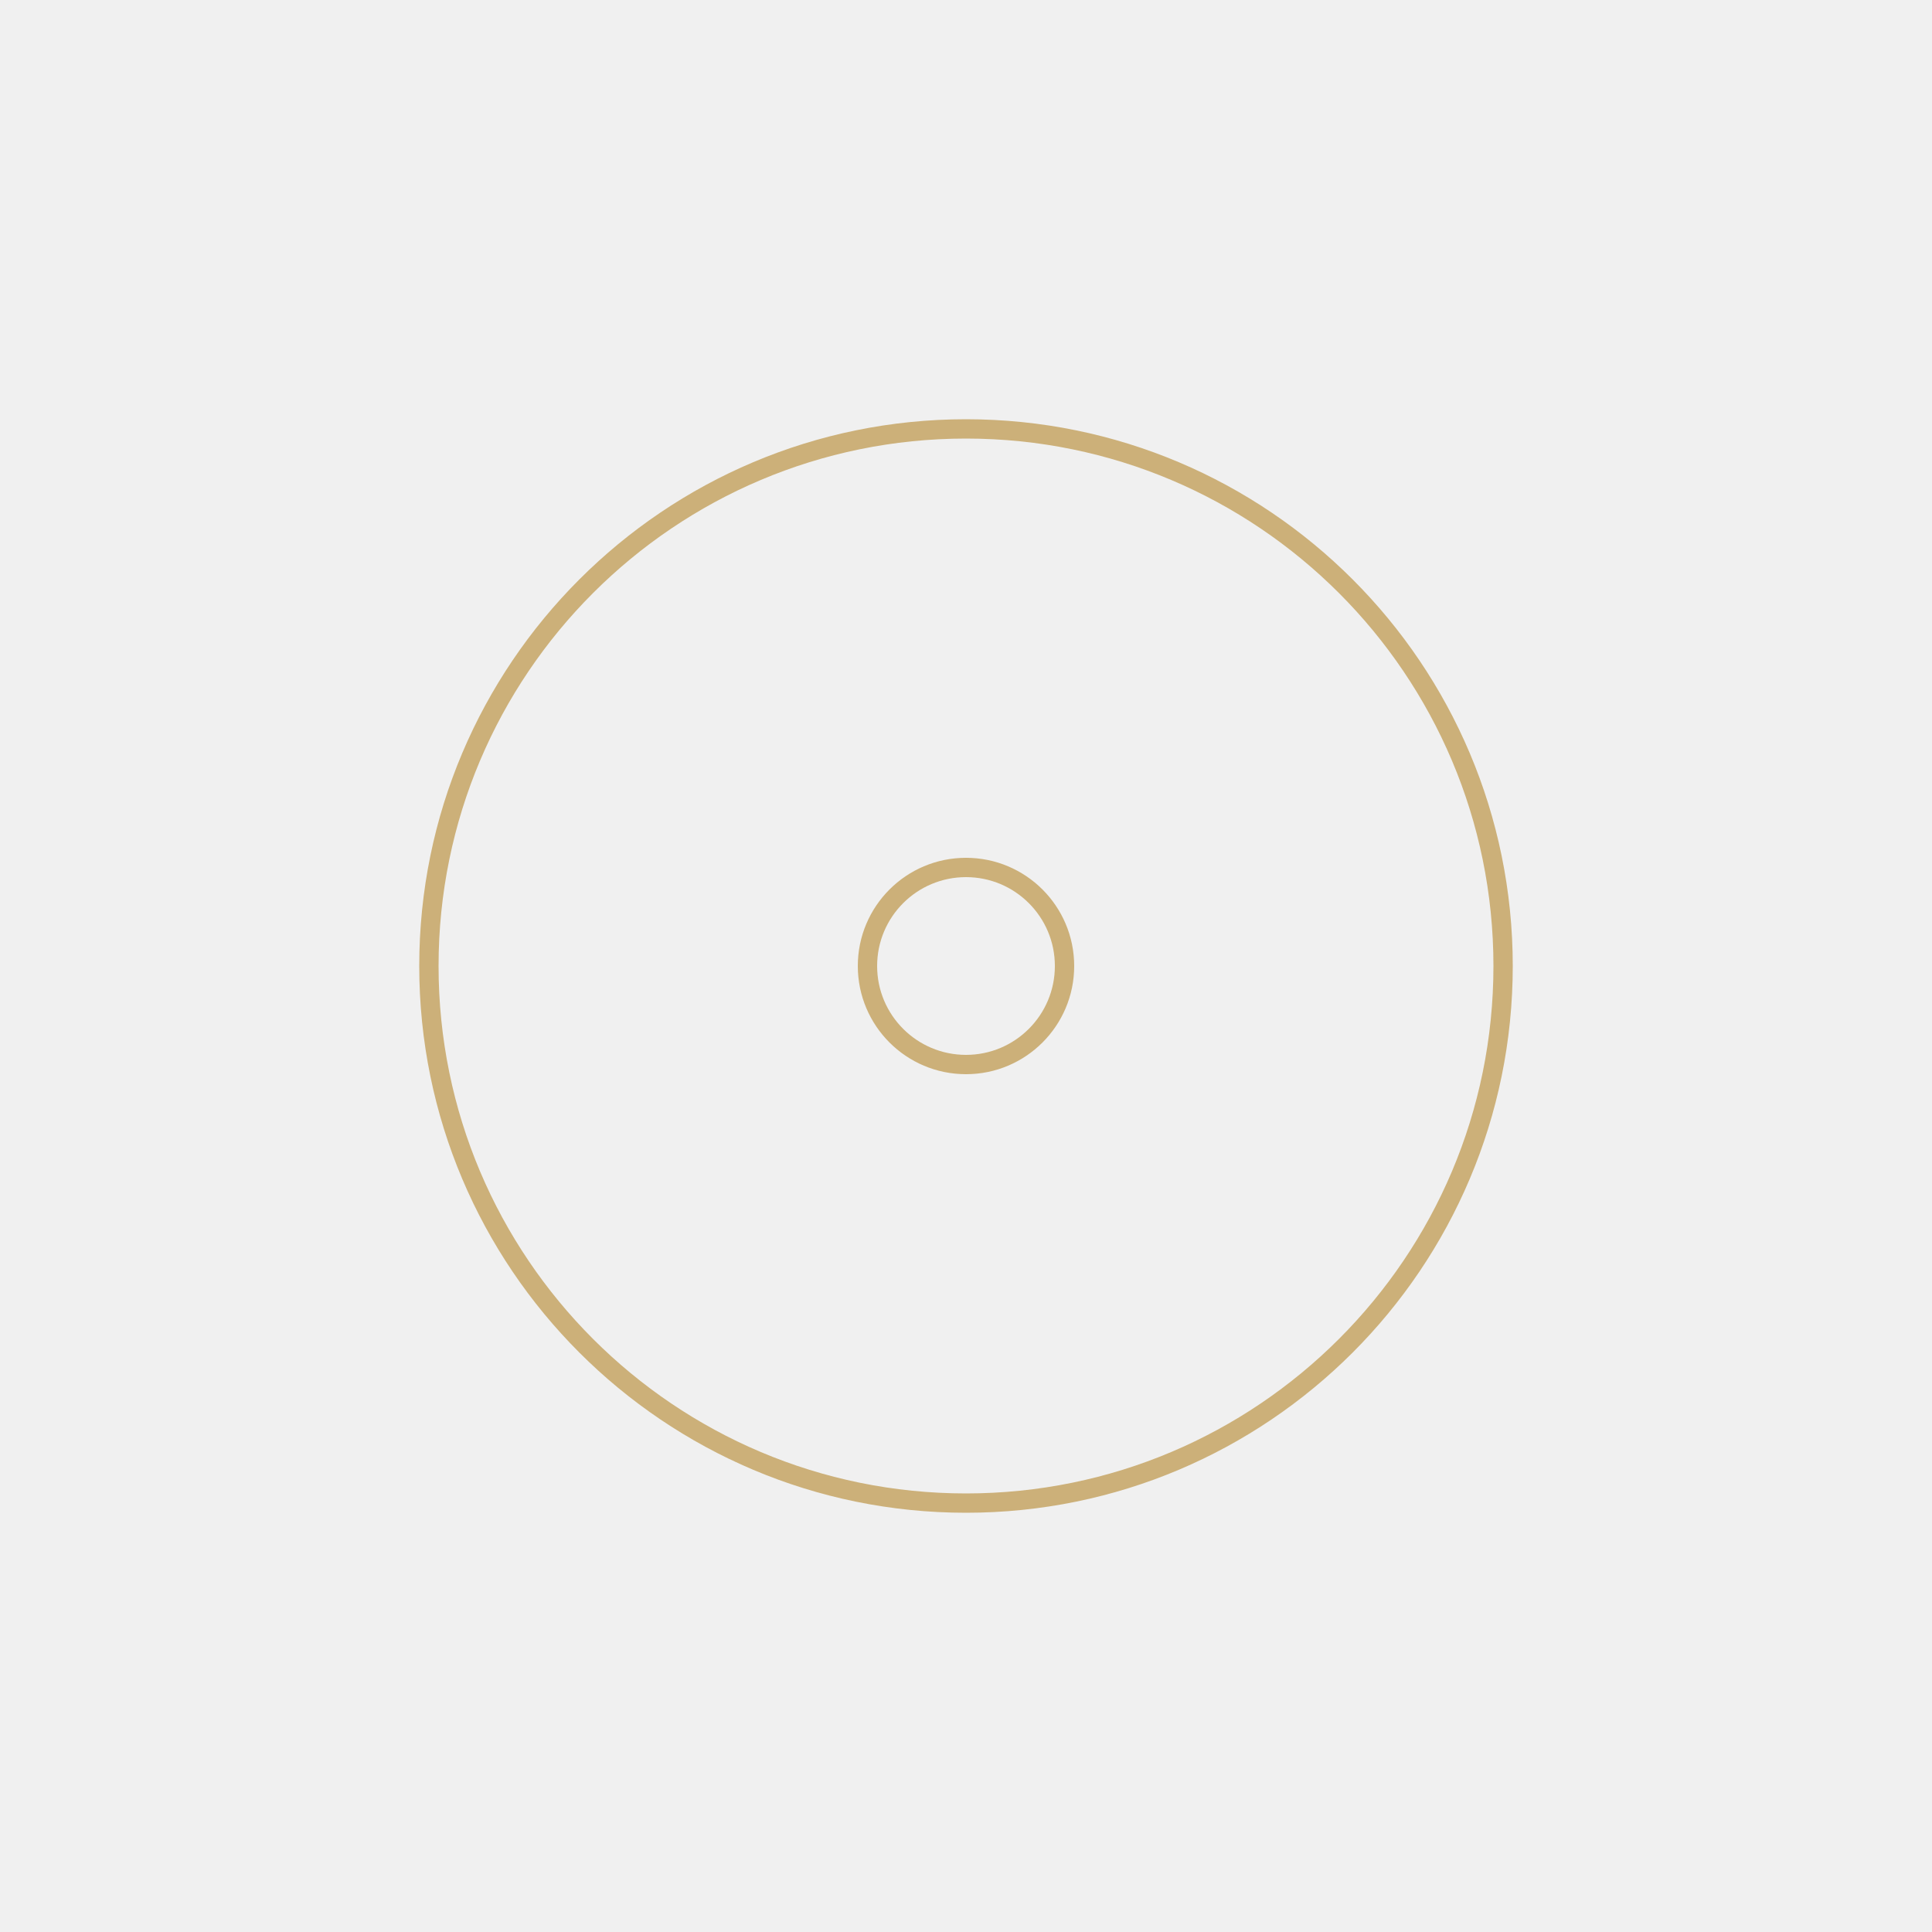
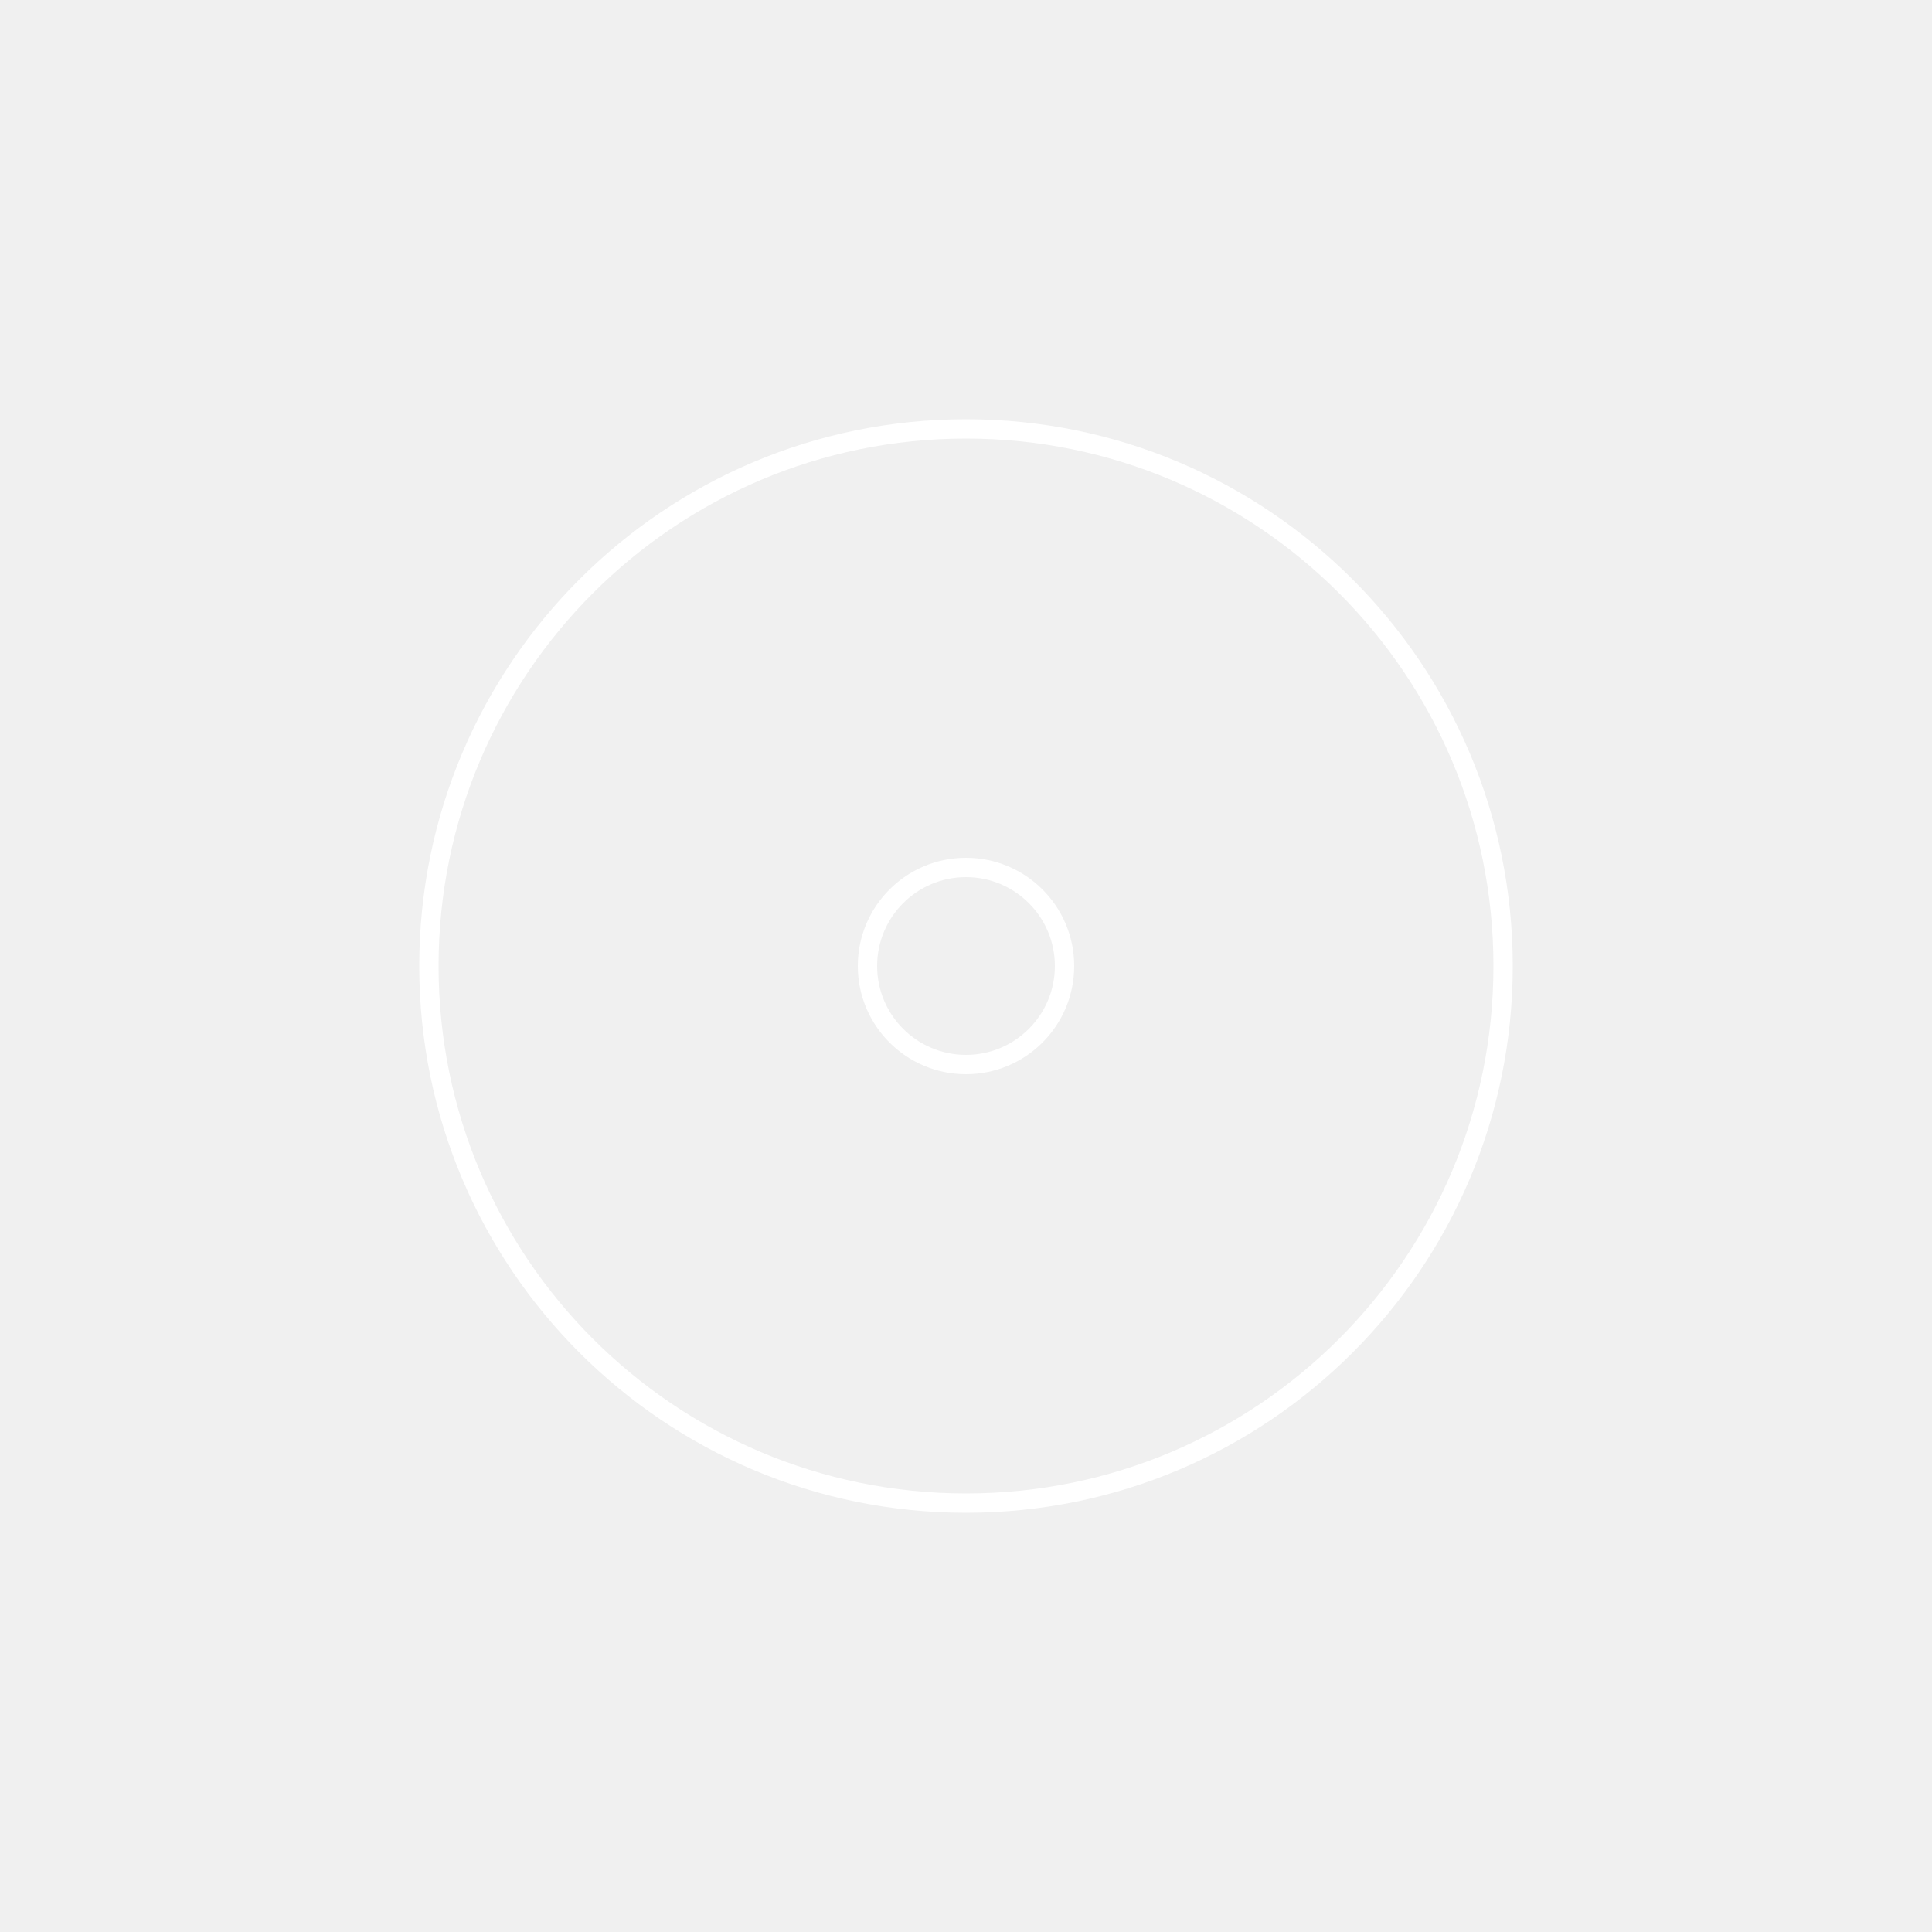
<svg xmlns="http://www.w3.org/2000/svg" version="1.1" id="Calque_1" x="0px" y="0px" viewBox="0 0 200 200" style="enable-background:new 0 0 200 200;" xml:space="preserve">
  <style type="text/css">
- 	.st0{fill:none;stroke:#ccb079;stroke-width:2;}
+ 	.st0{fill:none;stroke:#ffffff;stroke-width:2;}
</style>
  <circle class="st0" cx="100" cy="100" r="10.2">
    <animate accumulate="none" additive="replace" attributeName="r" begin="-0.5s" calcMode="spline" dur="1" fill="remove" keySplines="0 0.2 0.8 1" keyTimes="0;1" repeatCount="indefinite" restart="always" values="0;40">
	</animate>
    <animate accumulate="none" additive="replace" attributeName="opacity" begin="-0.5s" calcMode="spline" dur="1" fill="remove" keySplines="0.2 0 0.8 1" keyTimes="0;1" repeatCount="indefinite" restart="always" values="1;0">
	</animate>
  </circle>
  <circle class="st0" cx="100" cy="100" r="55.6">
    <animate accumulate="none" additive="replace" attributeName="r" begin="0s" calcMode="spline" dur="1" fill="remove" keySplines="0 0.2 0.8 1" keyTimes="0;1" repeatCount="indefinite" restart="always" values="0;40">
	</animate>
    <animate accumulate="none" additive="replace" attributeName="opacity" begin="0s" calcMode="spline" dur="1" fill="remove" keySplines="0.2 0 0.8 1" keyTimes="0;1" repeatCount="indefinite" restart="always" values="1;0">
	</animate>
  </circle>
</svg>
